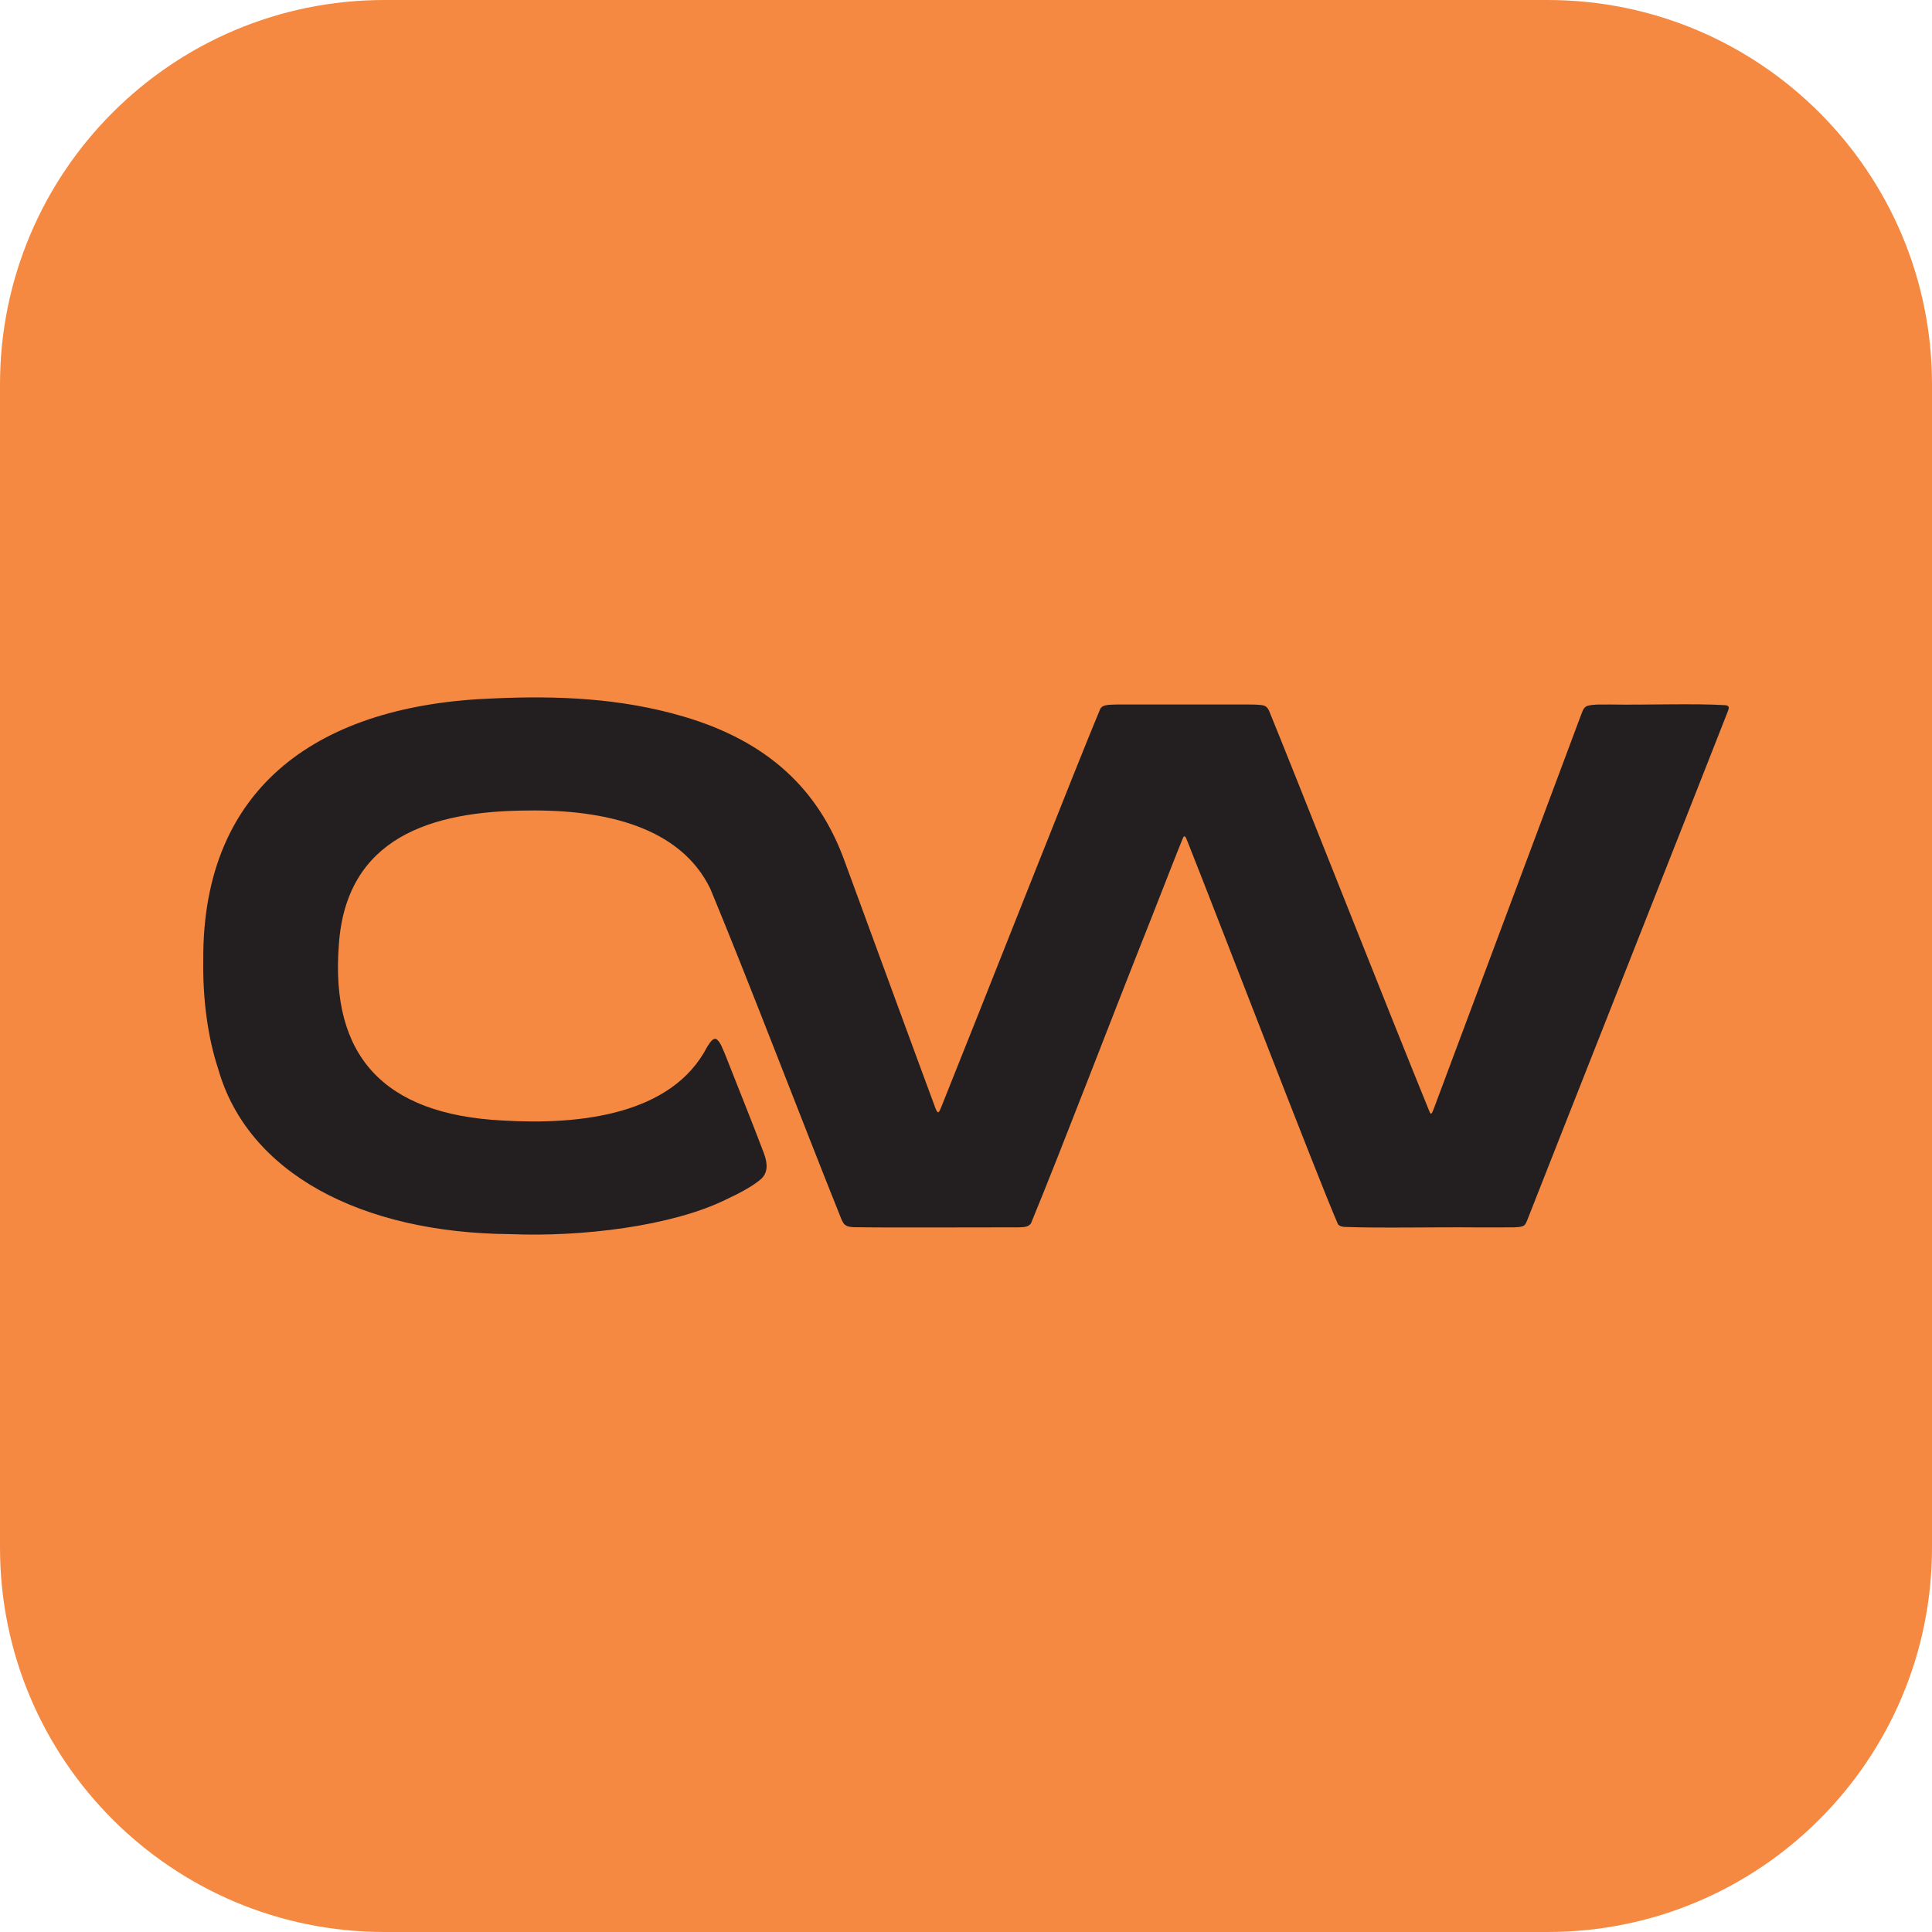
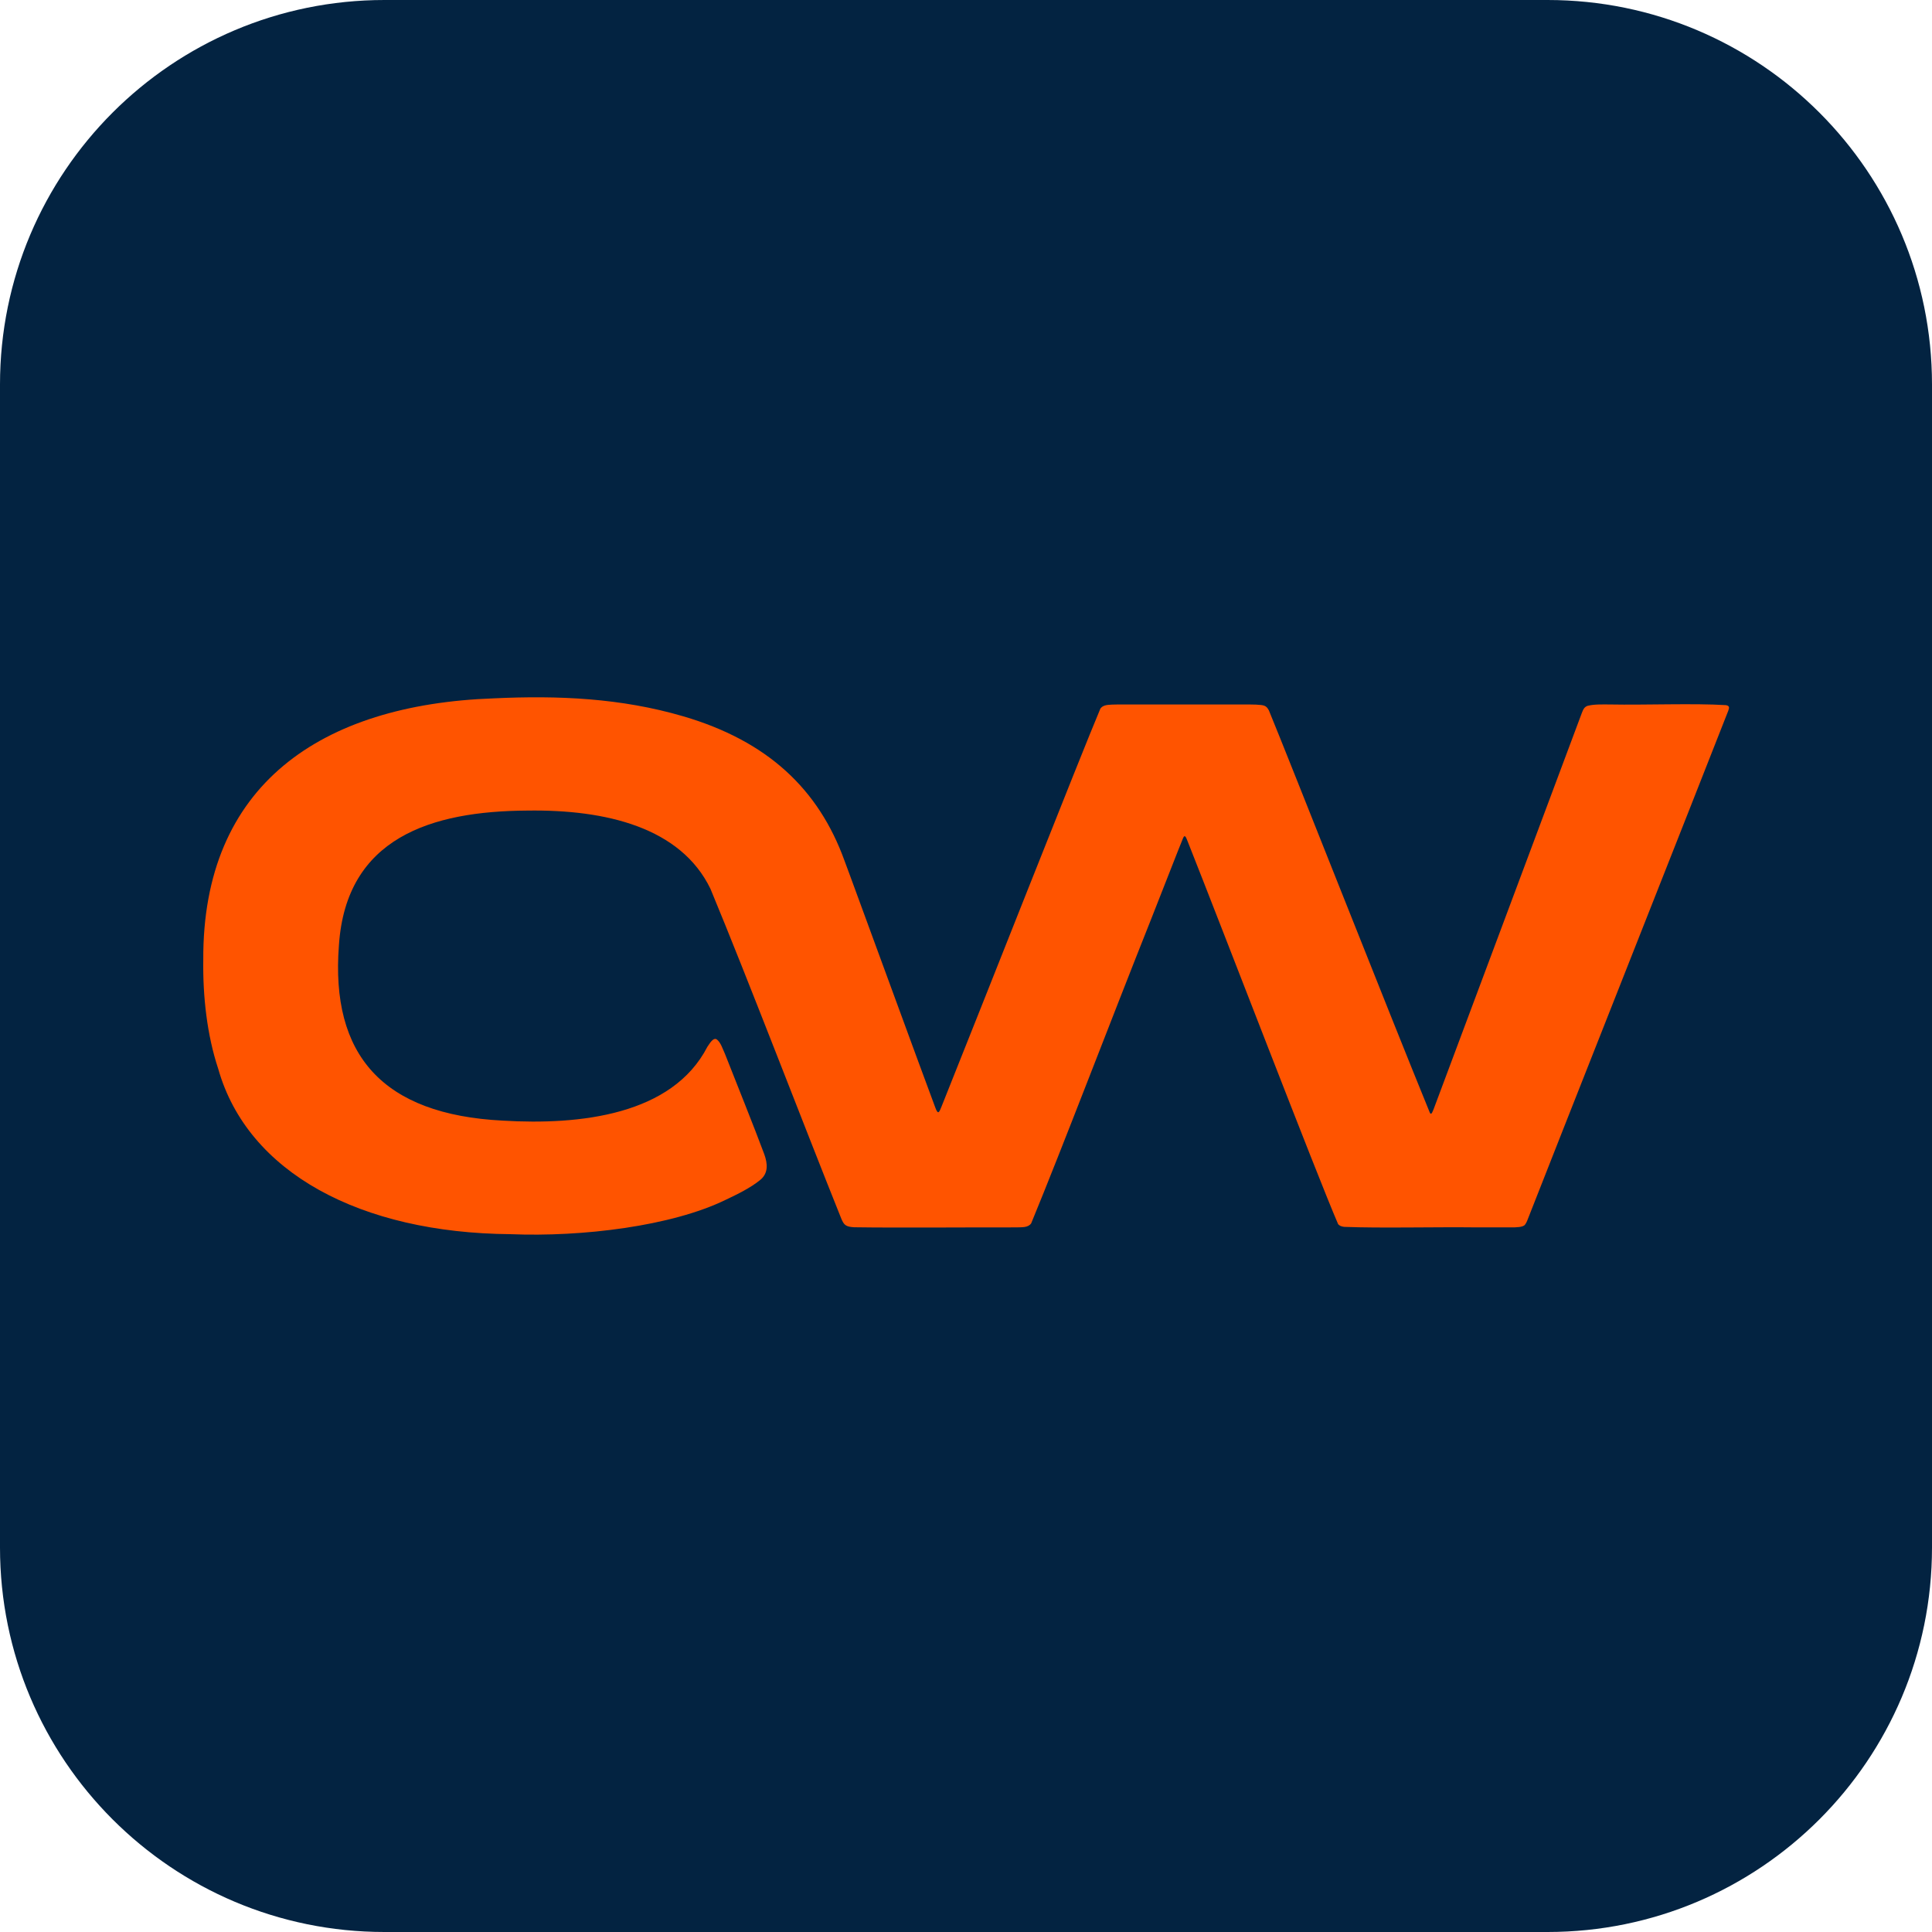
- <svg xmlns="http://www.w3.org/2000/svg" id="Layer_2" data-name="Layer 2" viewBox="0 0 1451.34 1451.34">
+ <svg xmlns="http://www.w3.org/2000/svg" id="Layer_2" version="1.1" viewBox="0 0 1451.3 1451.3">
  <defs>
    <style>
-       .cls-1 {
-         fill: #231f20;
+       .st0 {
+         fill: #032341;
      }

-       .cls-2 {
-         fill: #f68941;
+       .st1 {
+         fill: #ff5400;
      }
    </style>
  </defs>
-   <g id="Layer_1-2" data-name="Layer 1">
-     <rect class="cls-2" width="1451.34" height="1451.34" rx="288.76" ry="288.76" />
-     <path class="cls-1" d="M1192.88,530.12c-2.99.91-3.65,3.14-4.78,5.86-13.66,36.44-99.24,265.46-111.05,296.96-.68,1.53-1.7,5.22-2.88,2.91-31.27-76.51-104.61-262.63-120.94-302.16-2.13-4.1-4.04-3.95-9.74-4.36-2.78-.03-5.84-.16-8.92-.12-21.94,0-68.9,0-90.51,0-7,.02-11.36.06-13.9.72-1.74.45-2.74,1.19-3.57,2.43-15.25,36.05-88.56,222.33-119.63,299.59-1.49,3.56-2.3,5.69-4.28.43-15.75-42.38-43.85-119.3-59.6-162.07-3.38-9.18-6.2-16.98-8.67-23.59-19.55-54-57.95-89.97-121.14-108.51-46.72-13.7-93.79-15.75-142.53-13.55-129.63,4.63-218.75,64.86-218.05,196.47-.41,27.29,2.82,56.38,11.17,81.71,22.11,78.27,107.24,123.39,219.54,124.26,54,2.22,121.13-6.02,161.66-25.85,8.74-4.13,18.73-9.03,25.79-14.83,6.41-5.09,5.77-12.3,3.19-19.55-7.93-21.17-20.74-52.88-29.52-75.27-1.77-3.86-3.14-8.4-5.99-10.75-2.22-1.6-4.34.87-7.2,5.37-26.4,51.34-95.63,58.99-153.76,55.52-90.16-4.58-129.37-49.23-123.04-131.77,5.38-80.84,69.5-100.67,141.42-101.09,59.29-.89,115.43,12.72,137.66,58.8,28.63,68.88,68.59,173.8,98.31,247.83,2.02,4.73,3.29,6.03,9.46,6.38,31.98.47,91.34.05,121.92.13,4.22-.23,8.71.44,11.18-3.02,23.61-57.25,59.13-150.7,90.09-228.46,12.07-30.63,19.66-50.39,24.01-60.86,1.46-3.59,2.6.46,3.42,2.29,26.79,67.55,97.09,250.8,113.11,287.74.96,1.08,2.22,1.65,4.38,1.95,27.94,1.06,67.32.06,100.91.39,10.48-.01,19.07.02,24.59-.03,3.32,0,9.16-.02,10.53-2.06.6-.7,1.06-1.65,1.58-2.9,14.72-37.69,133.28-337.57,151.07-383.19.86-2.47.83-3.61-1.84-4.12-23.6-1.46-61.3-.05-86.72-.52-5.37.09-11.75-.3-16.68.88l-.08.02Z" />
+   <g id="Layer_1-2">
+     <rect class="st0" y="0" width="1451.3" height="1451.3" rx="288.8" ry="288.8" />
+     <path class="st1" d="M1192.9,530.1c-3,.9-3.7,3.1-4.8,5.9-13.7,36.4-99.2,265.5-111.1,297-.7,1.5-1.7,5.2-2.9,2.9-31.3-76.5-104.6-262.6-120.9-302.2-2.1-4.1-4-4-9.7-4.4-2.8,0-5.8-.2-8.9-.1h-90.5c-7,0-11.4,0-13.9.7-1.7.5-2.7,1.2-3.6,2.4-15.2,36-88.6,222.3-119.6,299.6-1.5,3.6-2.3,5.7-4.3.4-15.8-42.4-43.8-119.3-59.6-162.1-3.4-9.2-6.2-17-8.7-23.6-19.5-54-58-90-121.1-108.5-46.7-13.7-93.8-15.8-142.5-13.5-129.6,4.6-218.8,64.9-218.1,196.5-.4,27.3,2.8,56.4,11.2,81.7,22.1,78.3,107.2,123.4,219.5,124.3,54,2.2,121.1-6,161.7-25.8,8.7-4.1,18.7-9,25.8-14.8,6.4-5.1,5.8-12.3,3.2-19.5-7.9-21.2-20.7-52.9-29.5-75.3-1.8-3.9-3.1-8.4-6-10.8-2.2-1.6-4.3.9-7.2,5.4-26.4,51.3-95.6,59-153.8,55.5-90.2-4.6-129.4-49.2-123-131.8,5.4-80.8,69.5-100.7,141.4-101.1,59.3-.9,115.4,12.7,137.7,58.8,28.6,68.9,68.6,173.8,98.3,247.8,2,4.7,3.3,6,9.5,6.4,32,.5,91.3,0,121.9.1,4.2-.2,8.7.4,11.2-3,23.6-57.2,59.1-150.7,90.1-228.5,12.1-30.6,19.7-50.4,24-60.9,1.5-3.6,2.6.5,3.4,2.3,26.8,67.5,97.1,250.8,113.1,287.7,1,1.1,2.2,1.7,4.4,2,27.9,1.1,67.3,0,100.9.4,10.5,0,19.1,0,24.6,0,3.3,0,9.2,0,10.5-2.1.6-.7,1.1-1.7,1.6-2.9,14.7-37.7,133.3-337.6,151.1-383.2.9-2.5.8-3.6-1.8-4.1-23.6-1.5-61.3,0-86.7-.5-5.4,0-11.8-.3-16.7.9h0s0,0,0,0Z" />
  </g>
</svg>
